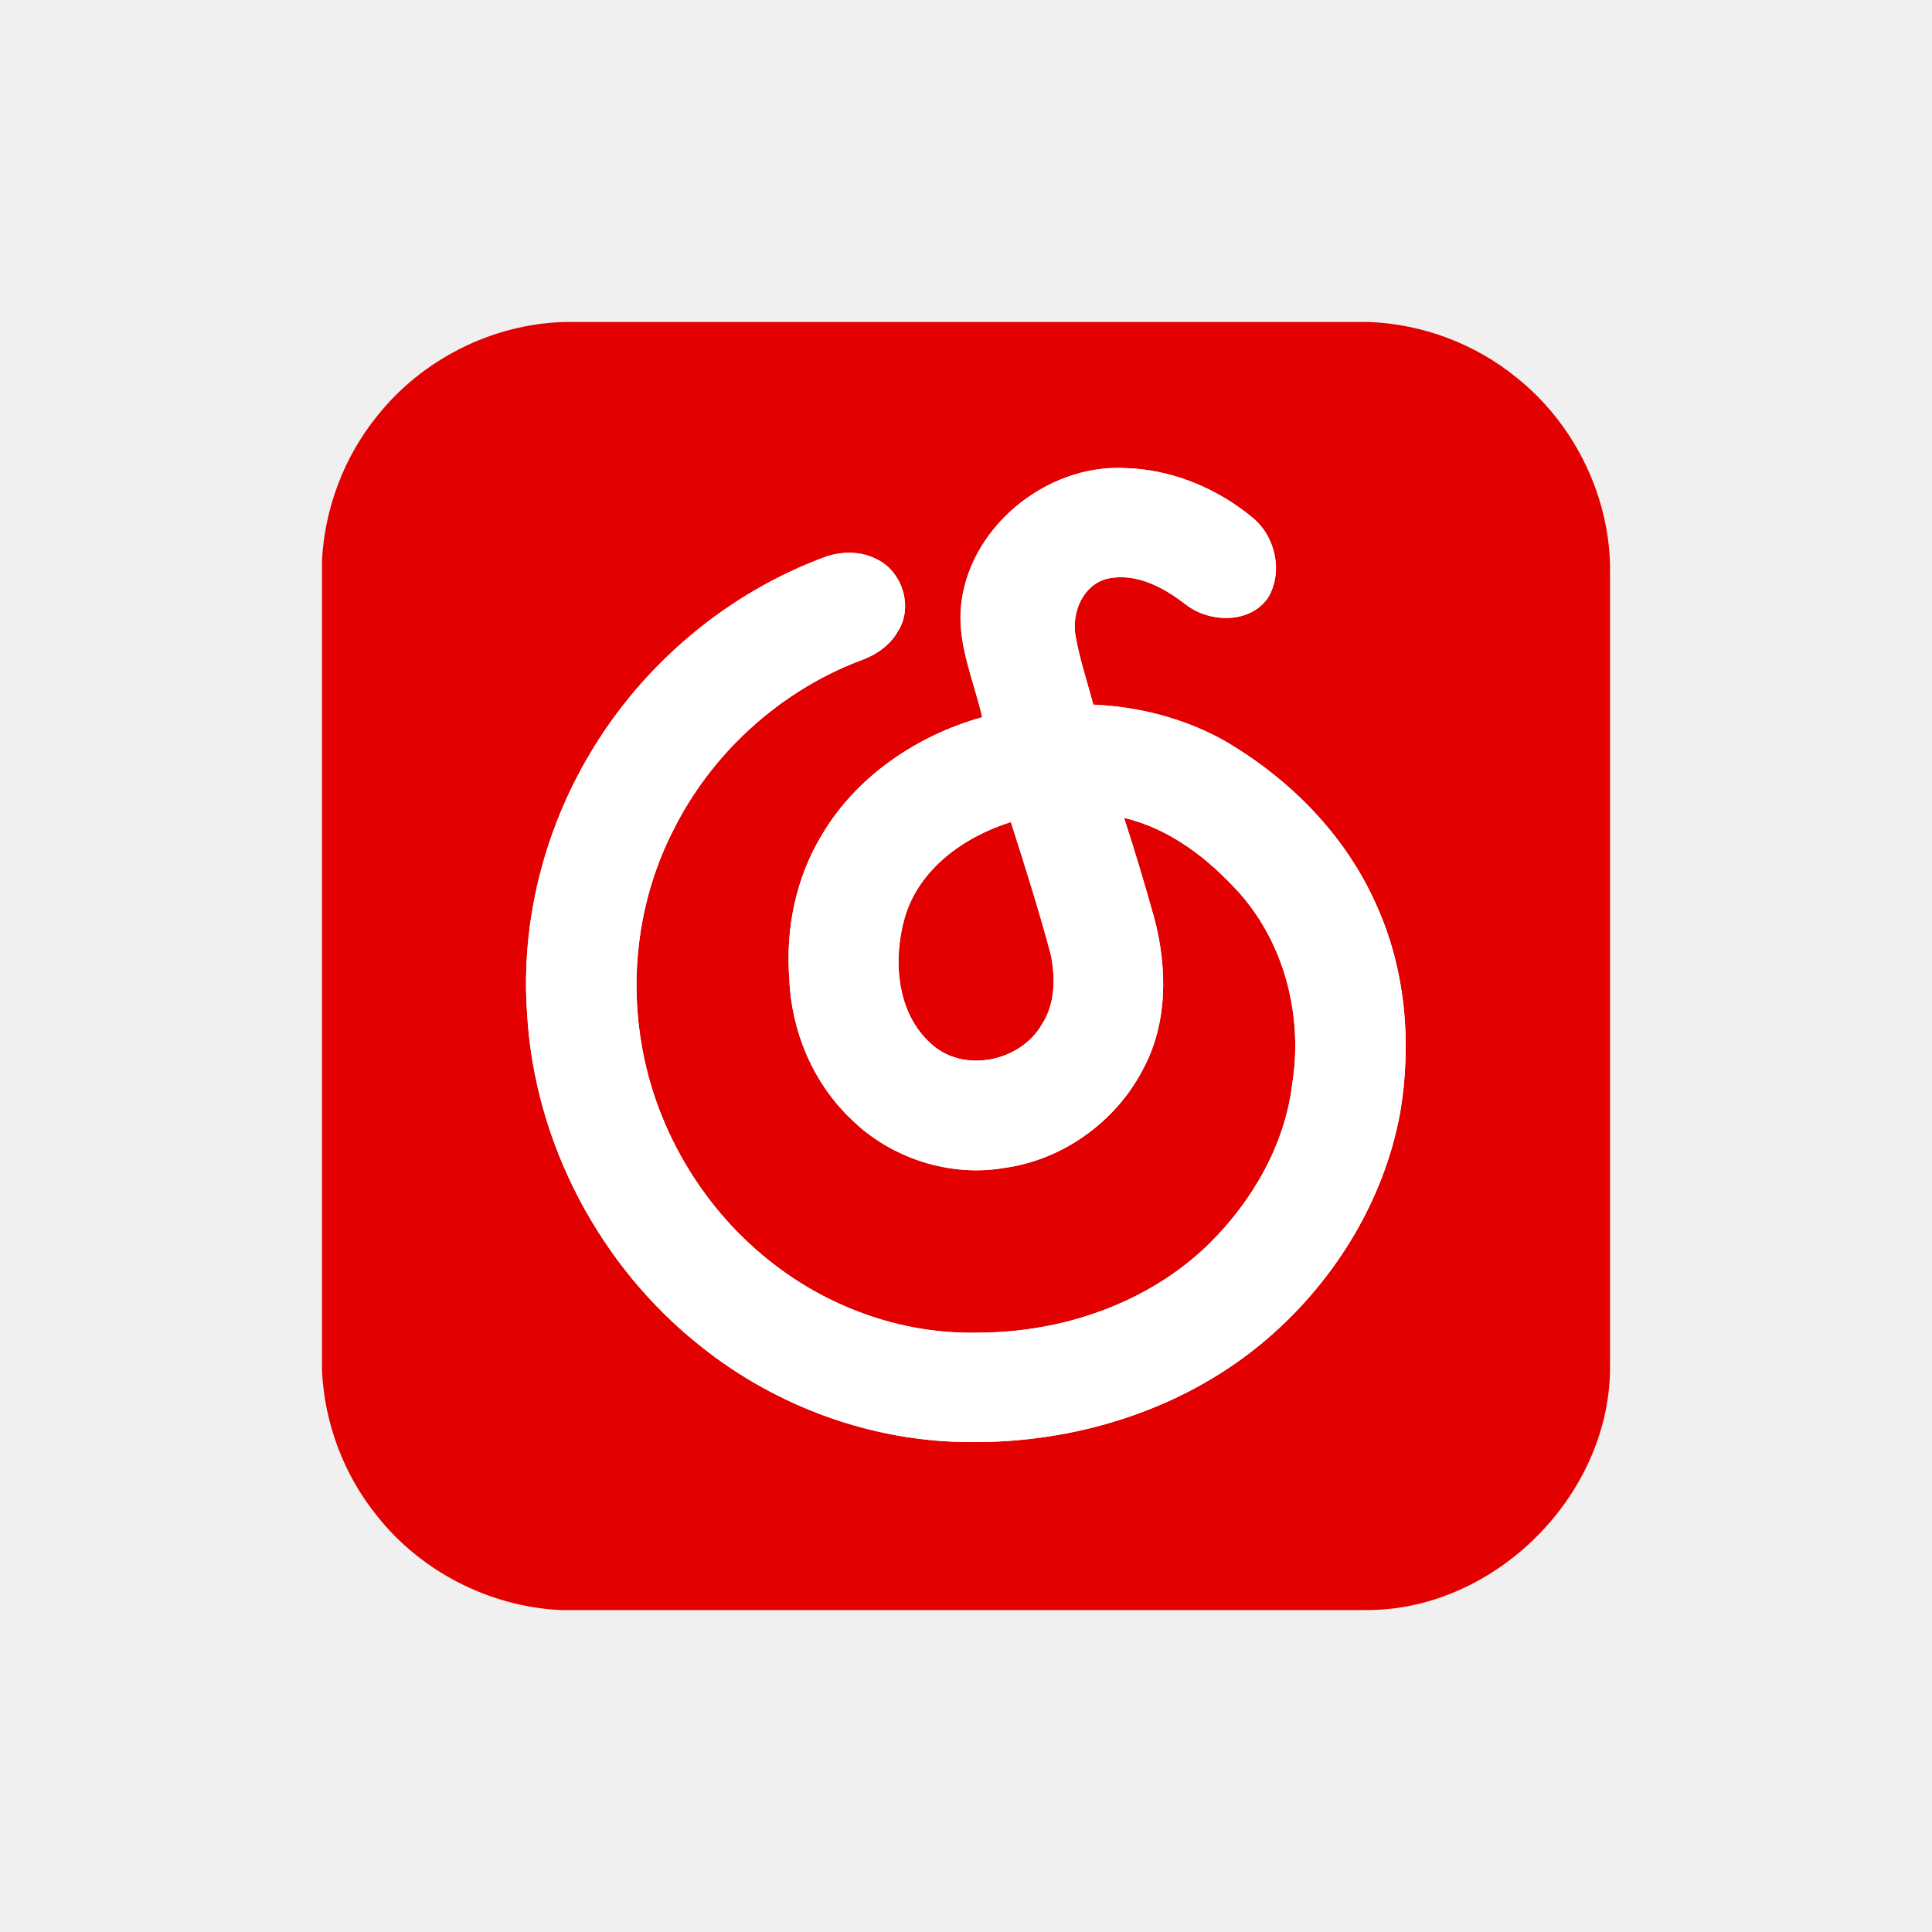
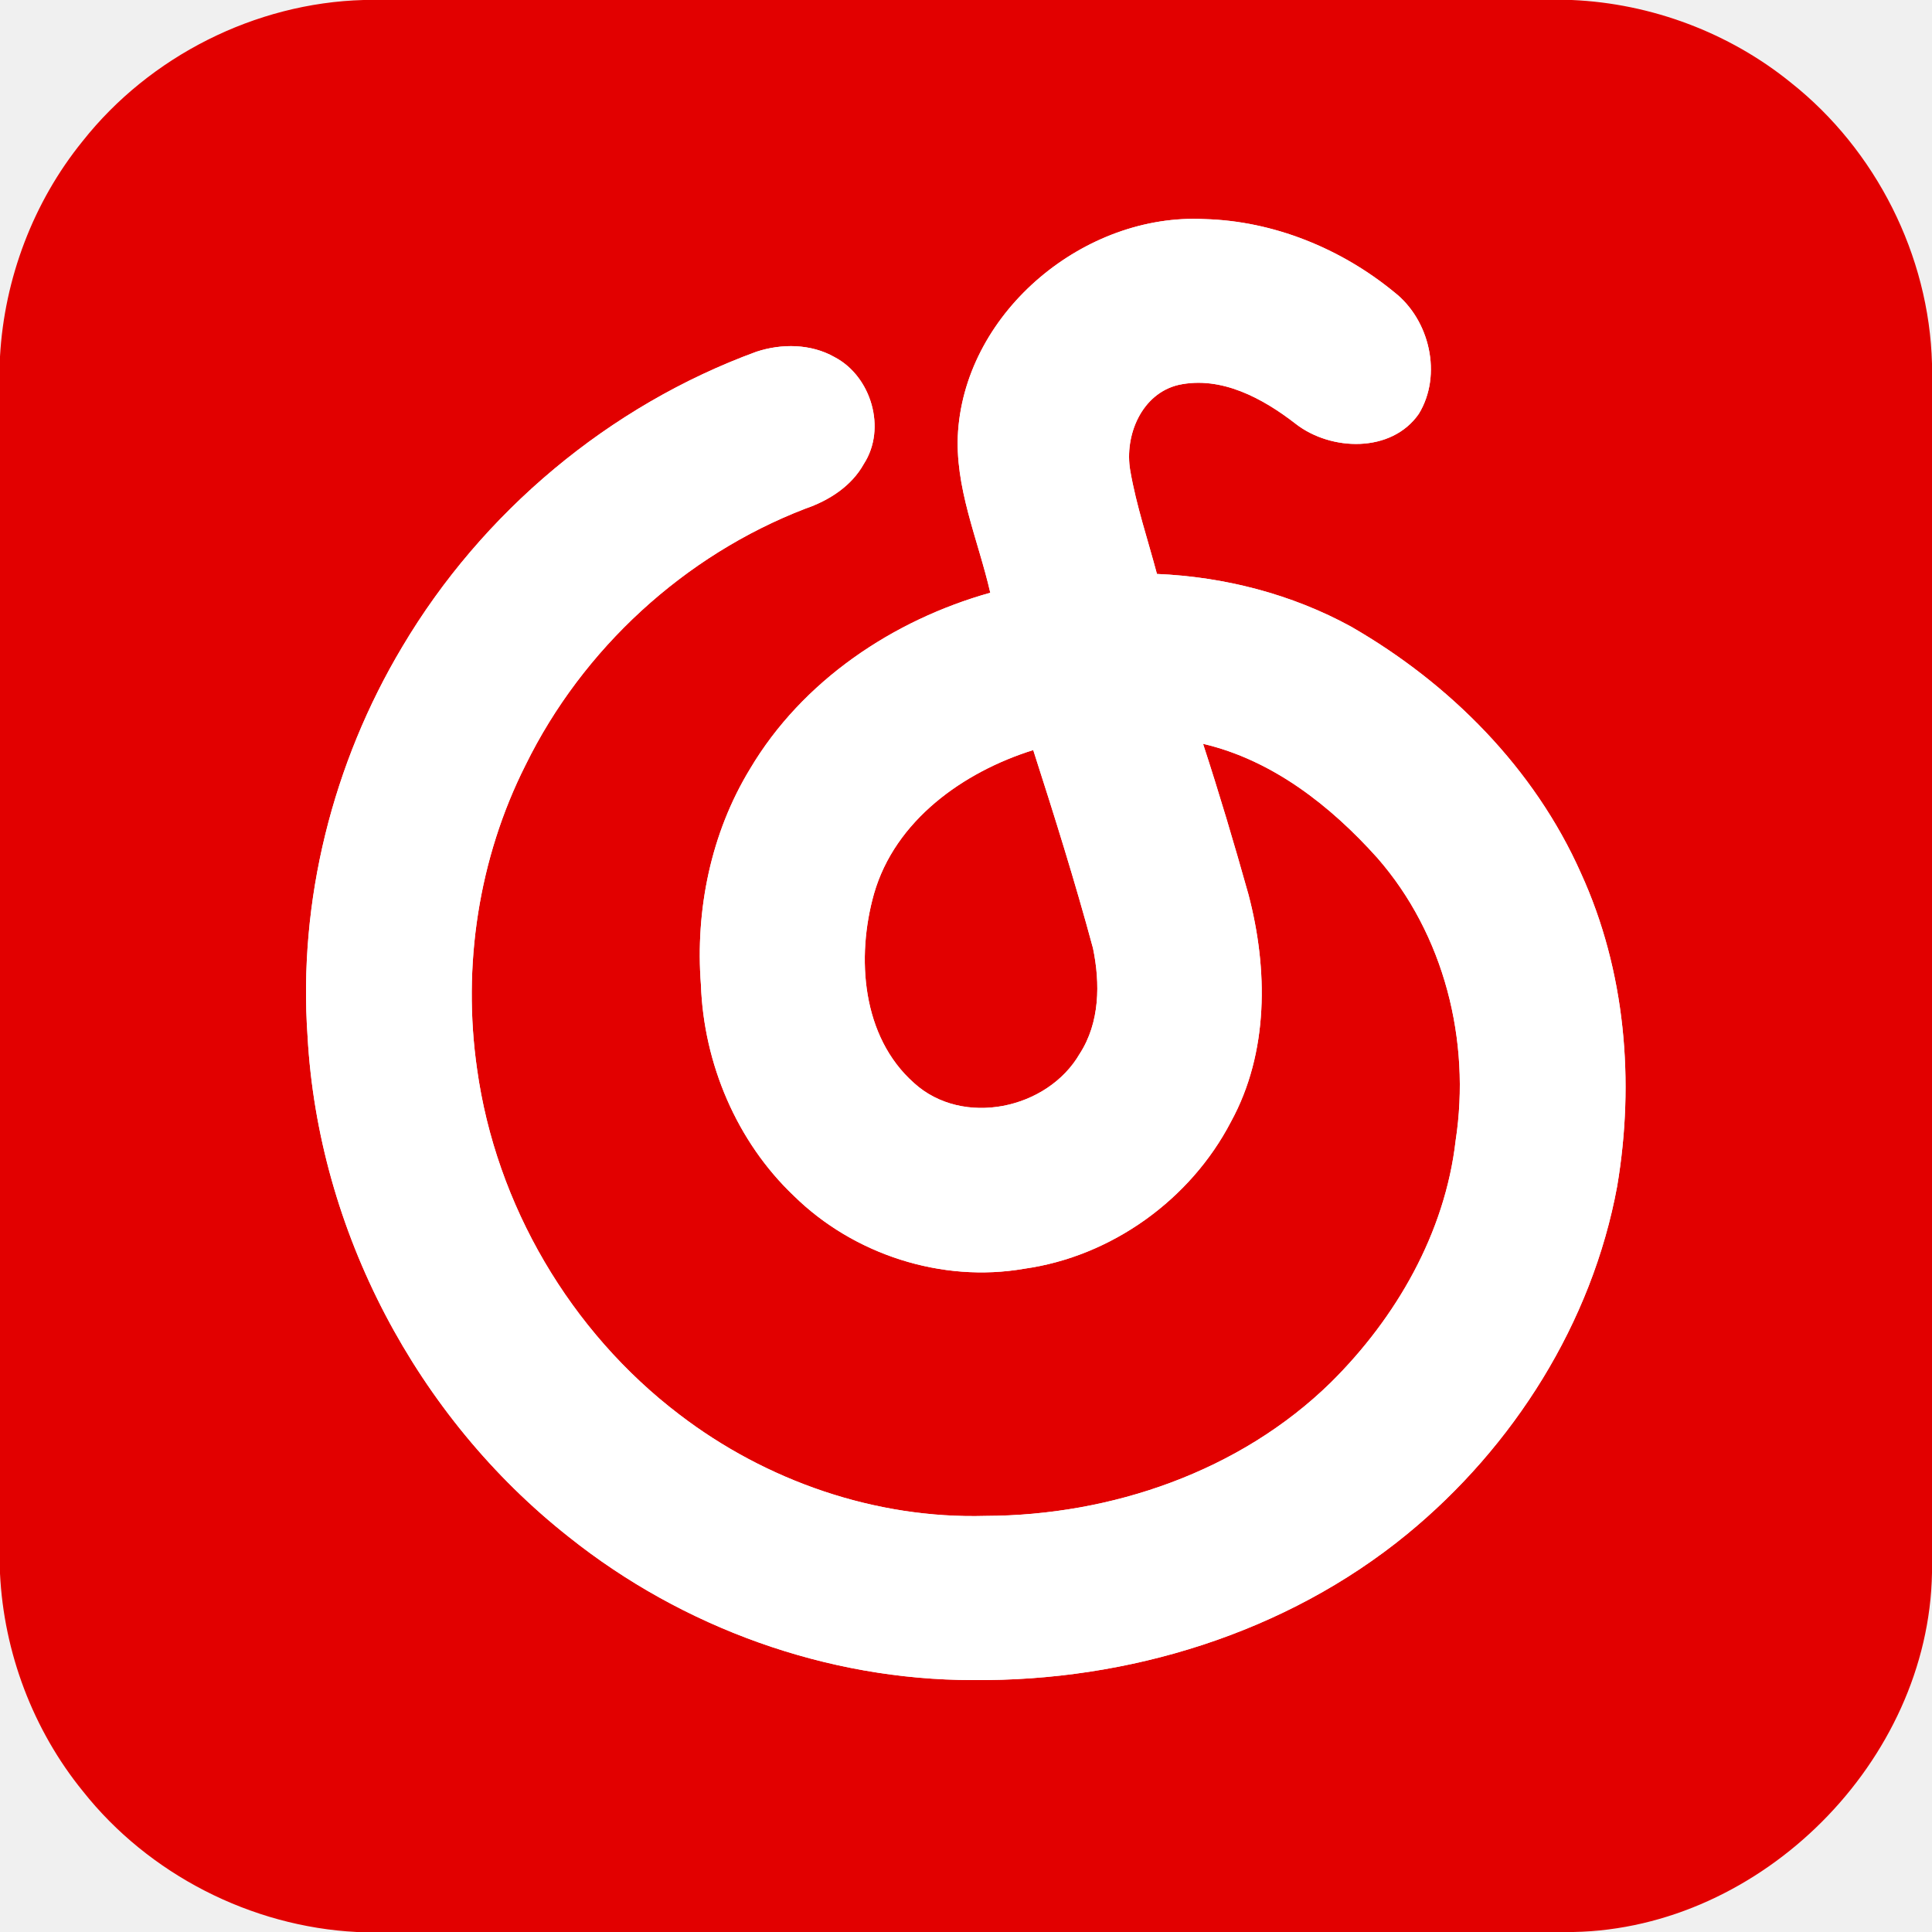
- <svg xmlns="http://www.w3.org/2000/svg" viewBox="0 0 1024 1024">
-   <g transform="translate(68.27 0) scale(2.2756) translate(45 75)">
-     <g fill="#e20000">
-       <path d="M56.46 0h187.61c12.33.53 24.46 5.07 34.04 12.85 13.17 10.43 21.45 26.8 21.89 43.62v187.76c-.5 29.22-26.47 55.23-55.69 55.77H55.4c-16.42-.83-32.32-8.96-42.53-21.86C5.12 268.62.59 256.58 0 244.33V55.36c.68-12.11 5.17-24 12.82-33.43C23.25 8.73 39.63.46 56.46 0m92.31 66.94c-.6 8.68 3.1 16.8 5 25.1-15.14 4.25-29.21 13.69-37.31 27.36-6.08 9.98-8.51 21.92-7.62 33.51.43 12.22 5.54 24.35 14.45 32.8 9.25 9.09 22.95 13.53 35.75 11.3 13.53-1.9 25.81-10.71 32.1-22.82 5.89-10.75 5.77-23.71 2.72-35.3-2.2-7.84-4.52-15.65-7.05-23.39 10.76 2.51 19.8 9.62 27.04 17.69 10.41 11.88 14.56 28.43 12.18 43.92-1.65 14.35-9.23 27.51-19.38 37.56-14.11 13.82-34.08 20.66-53.63 20.72-17.04.48-34.05-5.41-47.54-15.75-16.92-12.88-28.47-32.57-31.4-53.63-2.31-16.02.23-32.74 7.53-47.22 8.86-18.05 24.66-32.57 43.43-39.8 3.67-1.26 7.18-3.49 9.1-6.96 3.55-5.48 1.16-13.59-4.55-16.58-3.66-2.08-8.21-2.13-12.15-.83-22.85 8.37-42.56 24.89-54.97 45.81-10.81 18.08-16.19 39.47-14.71 60.52 1.68 30.1 16.91 59.06 40.57 77.71 17.67 14.1 40.1 22.22 62.74 22.22 24.12.22 48.63-7.27 67.41-22.65 16.56-13.58 28.74-32.85 32.63-54.01 2.75-16.29 1.29-33.51-5.62-48.63-7.23-16.28-20.36-29.47-35.7-38.29-9.21-5.05-19.67-7.73-30.14-8.18-1.42-5.35-3.21-10.61-4.15-16.07-.93-5.43 1.76-11.95 7.54-13.29 6.61-1.42 13.08 2.11 18.15 6.05 5.46 4.25 14.87 4.57 19.12-1.54 3.69-6.04 1.7-14.61-3.81-18.9-8.25-6.78-18.77-11.07-29.49-11.35-18.5-.94-36.9 14.18-38.24 32.92z" />
-       <path d="M135.71 138.8c3.27-11.41 13.86-18.93 24.73-22.33 3.28 10.2 6.49 20.43 9.28 30.77 1.13 5.46 1.07 11.55-2.06 16.38-5 8.64-18.16 11.44-25.73 4.55-8.11-7.19-9-19.49-6.22-29.37z" />
-     </g>
-     <path d="M148.77 66.94c1.34-18.74 19.74-33.86 38.24-32.92 10.72.28 21.24 4.57 29.49 11.35 5.51 4.29 7.5 12.86 3.81 18.9-4.25 6.11-13.66 5.79-19.12 1.54-5.07-3.94-11.54-7.47-18.15-6.05-5.78 1.34-8.47 7.86-7.54 13.29.94 5.46 2.73 10.72 4.15 16.07 10.47.45 20.93 3.13 30.14 8.18 15.34 8.82 28.47 22.01 35.7 38.29 6.91 15.12 8.37 32.34 5.62 48.63-3.89 21.16-16.07 40.43-32.63 54.01-18.78 15.38-43.29 22.87-67.41 22.65-22.64 0-45.07-8.12-62.74-22.22-23.66-18.65-38.89-47.61-40.57-77.71-1.48-21.05 3.9-42.44 14.71-60.52 12.41-20.92 32.12-37.44 54.97-45.81 3.94-1.3 8.49-1.25 12.15.83 5.71 2.99 8.1 11.1 4.55 16.58-1.92 3.47-5.43 5.7-9.1 6.96-18.77 7.23-34.57 21.75-43.43 39.8-7.3 14.48-9.84 31.2-7.53 47.22 2.93 21.06 14.48 40.75 31.4 53.63 13.49 10.34 30.5 16.23 47.54 15.75 19.55-.06 39.52-6.9 53.63-20.72 10.15-10.05 17.73-23.21 19.38-37.56 2.38-15.49-1.77-32.04-12.18-43.92-7.24-8.07-16.28-15.18-27.04-17.69 2.53 7.74 4.85 15.55 7.05 23.39 3.05 11.59 3.17 24.55-2.72 35.3-6.29 12.11-18.57 20.92-32.1 22.82-12.8 2.23-26.5-2.21-35.75-11.3-8.91-8.45-14.02-20.58-14.45-32.8-.89-11.59 1.54-23.53 7.62-33.51 8.1-13.67 22.17-23.11 37.31-27.36-1.9-8.3-5.6-16.42-5-25.1m-13.06 71.86c-2.78 9.88-1.89 22.18 6.22 29.37 7.57 6.89 20.73 4.09 25.73-4.55 3.13-4.83 3.19-10.92 2.06-16.38-2.79-10.34-6-20.57-9.28-30.77-10.87 3.4-21.46 10.92-24.73 22.33z" fill="#fff" />
+ <svg xmlns="http://www.w3.org/2000/svg" viewBox="0 0 300 300">
+   <g fill="#e20000">
+     <path d="M56.46 0h187.61c12.33.53 24.46 5.07 34.04 12.85 13.17 10.43 21.45 26.8 21.89 43.62v187.76c-.5 29.22-26.47 55.23-55.69 55.77H55.4c-16.42-.83-32.32-8.96-42.53-21.86C5.12 268.62.59 256.58 0 244.33V55.36c.68-12.11 5.17-24 12.82-33.43C23.25 8.73 39.63.46 56.46 0m92.31 66.94c-.6 8.68 3.1 16.8 5 25.1-15.14 4.25-29.21 13.69-37.31 27.36-6.08 9.98-8.51 21.92-7.62 33.51.43 12.22 5.54 24.35 14.45 32.8 9.25 9.09 22.95 13.53 35.75 11.3 13.53-1.9 25.81-10.71 32.1-22.82 5.89-10.75 5.77-23.71 2.72-35.3-2.2-7.84-4.52-15.65-7.05-23.39 10.76 2.51 19.8 9.62 27.04 17.69 10.41 11.88 14.56 28.43 12.18 43.92-1.65 14.35-9.23 27.51-19.38 37.56-14.11 13.82-34.08 20.66-53.63 20.72-17.04.48-34.05-5.41-47.54-15.75-16.92-12.88-28.47-32.57-31.4-53.63-2.31-16.02.23-32.74 7.53-47.22 8.86-18.05 24.66-32.57 43.43-39.8 3.67-1.26 7.18-3.49 9.1-6.96 3.55-5.48 1.16-13.59-4.55-16.58-3.66-2.08-8.21-2.13-12.15-.83-22.85 8.37-42.56 24.89-54.97 45.81-10.81 18.08-16.19 39.47-14.71 60.52 1.68 30.1 16.91 59.06 40.57 77.71 17.67 14.1 40.1 22.22 62.74 22.22 24.12.22 48.63-7.27 67.41-22.65 16.56-13.58 28.74-32.85 32.63-54.01 2.75-16.29 1.29-33.51-5.62-48.63-7.23-16.28-20.36-29.47-35.7-38.29-9.21-5.05-19.67-7.73-30.14-8.18-1.42-5.35-3.21-10.61-4.15-16.07-.93-5.43 1.76-11.95 7.54-13.29 6.61-1.42 13.08 2.11 18.15 6.05 5.46 4.25 14.87 4.57 19.12-1.54 3.69-6.04 1.7-14.61-3.81-18.9-8.25-6.78-18.77-11.07-29.49-11.35-18.5-.94-36.9 14.18-38.24 32.92z" />
+     <path d="M135.71 138.8c3.27-11.41 13.86-18.93 24.73-22.33 3.28 10.2 6.49 20.43 9.28 30.77 1.13 5.46 1.07 11.55-2.06 16.38-5 8.64-18.16 11.44-25.73 4.55-8.11-7.19-9-19.49-6.22-29.37z" />
  </g>
+   <path d="M148.77 66.94c1.34-18.74 19.74-33.86 38.24-32.92 10.72.28 21.24 4.57 29.49 11.35 5.51 4.29 7.5 12.86 3.81 18.9-4.25 6.11-13.66 5.79-19.12 1.54-5.07-3.94-11.54-7.47-18.15-6.05-5.78 1.34-8.47 7.86-7.54 13.29.94 5.46 2.73 10.72 4.15 16.07 10.47.45 20.93 3.13 30.14 8.18 15.34 8.82 28.47 22.01 35.7 38.29 6.91 15.12 8.37 32.34 5.62 48.63-3.89 21.16-16.07 40.43-32.63 54.01-18.78 15.38-43.29 22.87-67.41 22.65-22.64 0-45.07-8.12-62.74-22.22-23.66-18.65-38.89-47.61-40.57-77.71-1.48-21.05 3.9-42.44 14.71-60.52 12.41-20.92 32.12-37.44 54.97-45.81 3.94-1.3 8.49-1.25 12.15.83 5.71 2.99 8.1 11.1 4.55 16.58-1.92 3.47-5.43 5.7-9.1 6.96-18.77 7.23-34.57 21.75-43.43 39.8-7.3 14.48-9.84 31.2-7.53 47.22 2.93 21.06 14.48 40.75 31.4 53.63 13.49 10.34 30.5 16.23 47.54 15.75 19.55-.06 39.52-6.9 53.63-20.72 10.15-10.05 17.73-23.21 19.38-37.56 2.38-15.49-1.77-32.04-12.18-43.92-7.24-8.07-16.28-15.18-27.04-17.69 2.53 7.74 4.85 15.55 7.05 23.39 3.05 11.59 3.17 24.55-2.72 35.3-6.29 12.11-18.57 20.92-32.1 22.82-12.8 2.23-26.5-2.21-35.75-11.3-8.91-8.45-14.02-20.58-14.45-32.8-.89-11.59 1.54-23.53 7.62-33.51 8.1-13.67 22.17-23.11 37.31-27.36-1.9-8.3-5.6-16.42-5-25.1m-13.06 71.86c-2.78 9.88-1.89 22.18 6.22 29.37 7.57 6.89 20.73 4.09 25.73-4.55 3.13-4.83 3.19-10.92 2.06-16.38-2.79-10.34-6-20.57-9.28-30.77-10.87 3.4-21.46 10.92-24.73 22.33z" fill="#fff" />
</svg>
